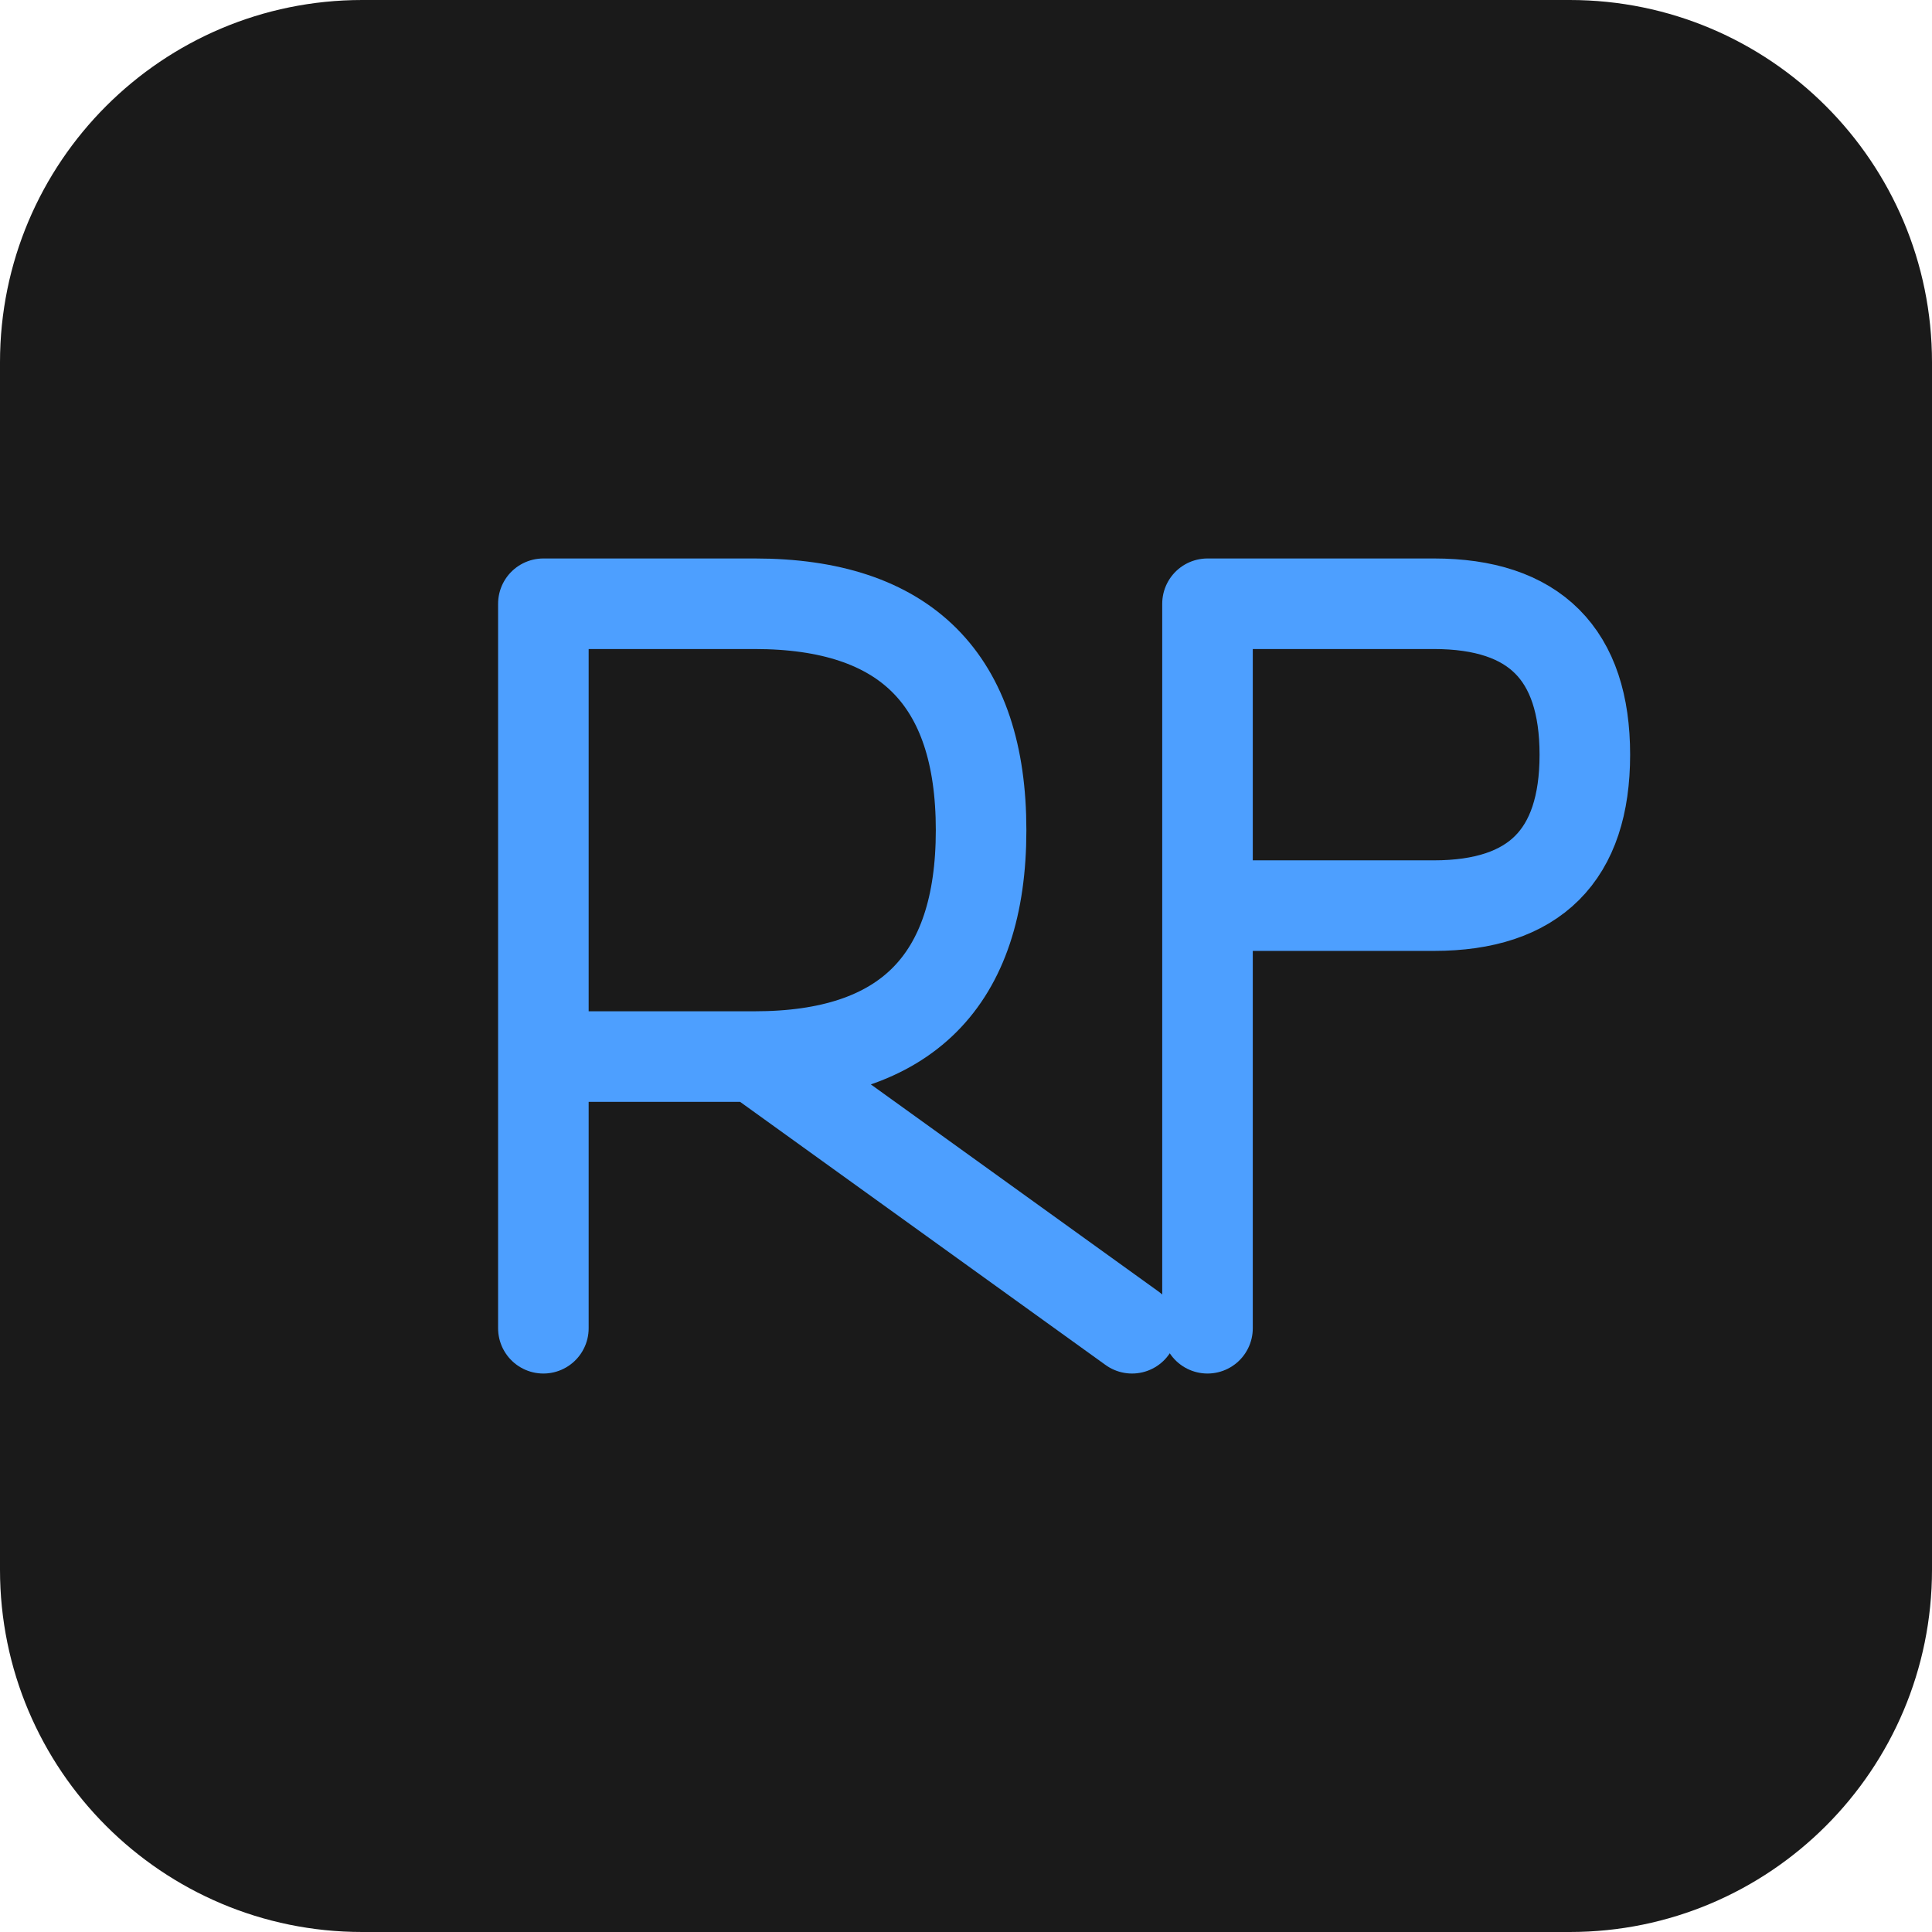
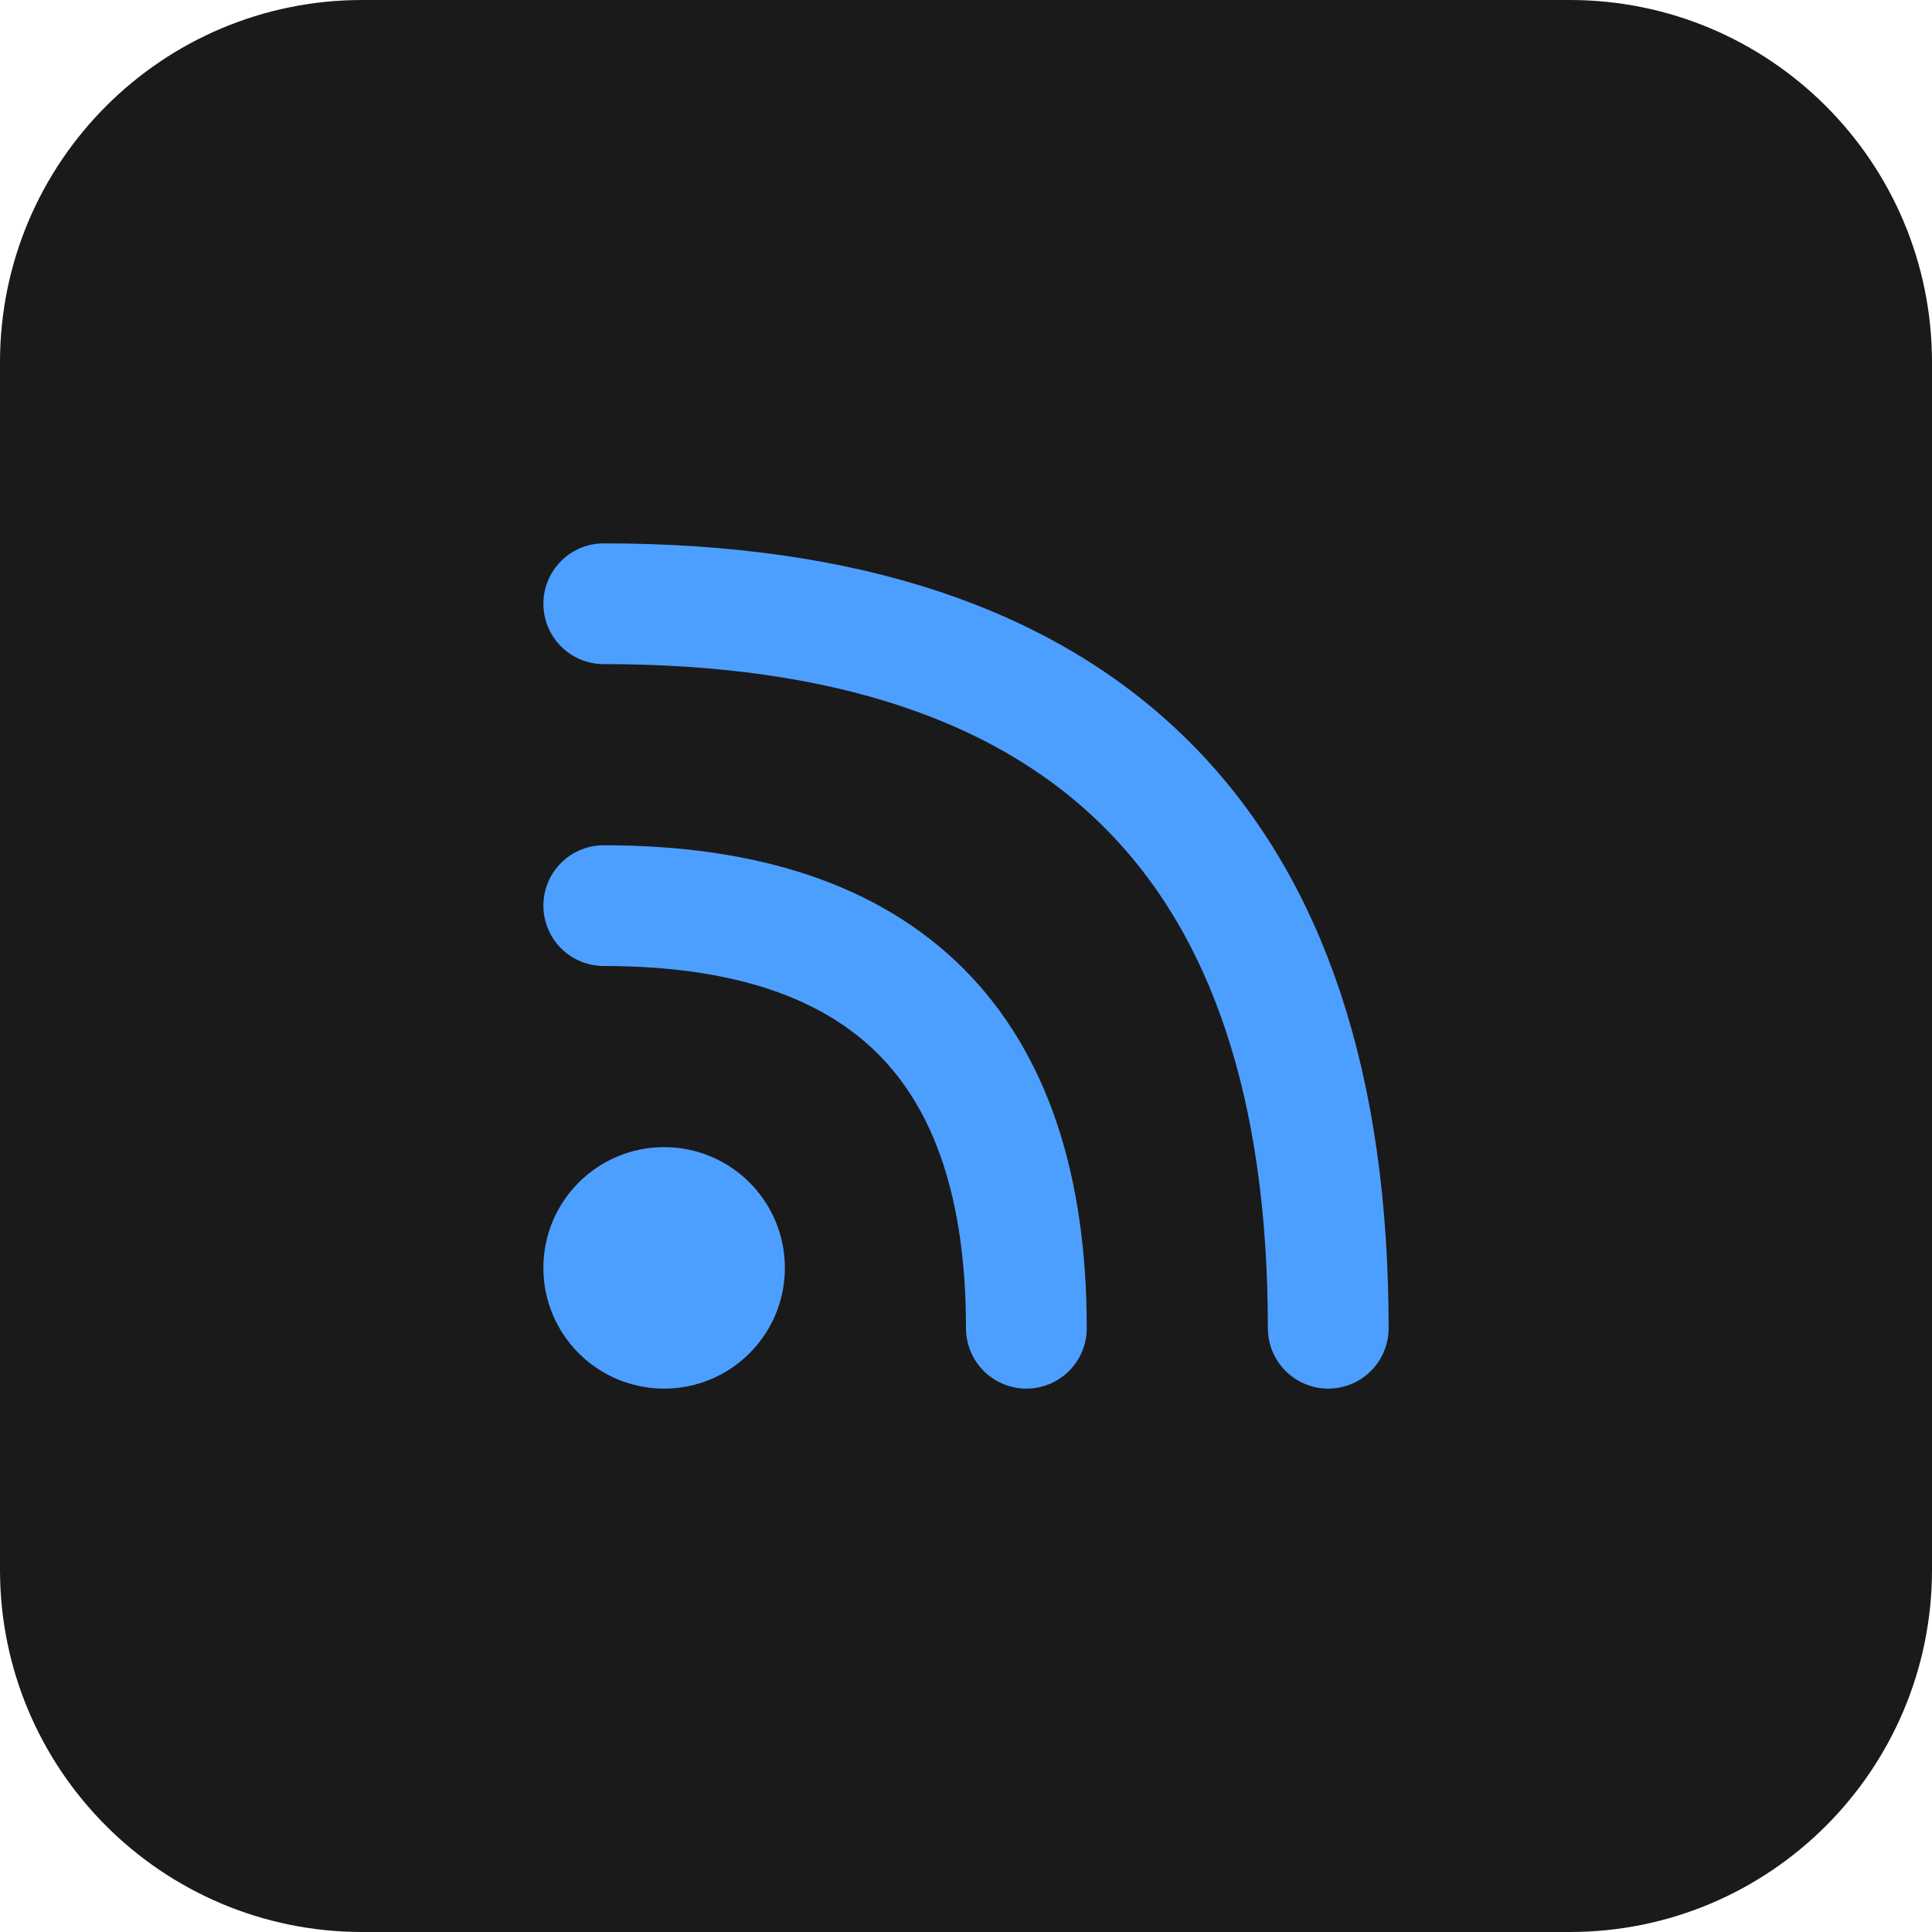
<svg xmlns="http://www.w3.org/2000/svg" width="512" height="512" viewBox="0 0 512 512">
  <rect width="512" height="512" rx="96" fill="#1a1a1a" />
-   <path d="M144 160 L144 352 M144 160 L200 160 Q260 160 260 220 Q260 280 200 280 L144 280 M200 280 L300 352 M320 160 L320 352 M320 160 L380 160 Q420 160 420 200 Q420 240 380 240 L320 240" stroke="#4d9fff" stroke-width="24" stroke-linecap="round" stroke-linejoin="round" fill="none" />
+   <path d="M160 160 Q352 160 352 352" stroke="#4d9fff" stroke-width="32" stroke-linecap="round" fill="none" />
+   <path d="M160 240 Q272 240 272 352" stroke="#4d9fff" stroke-width="32" stroke-linecap="round" fill="none" />
+   <circle cx="176" cy="336" r="32" fill="#4d9fff" />
</svg>
